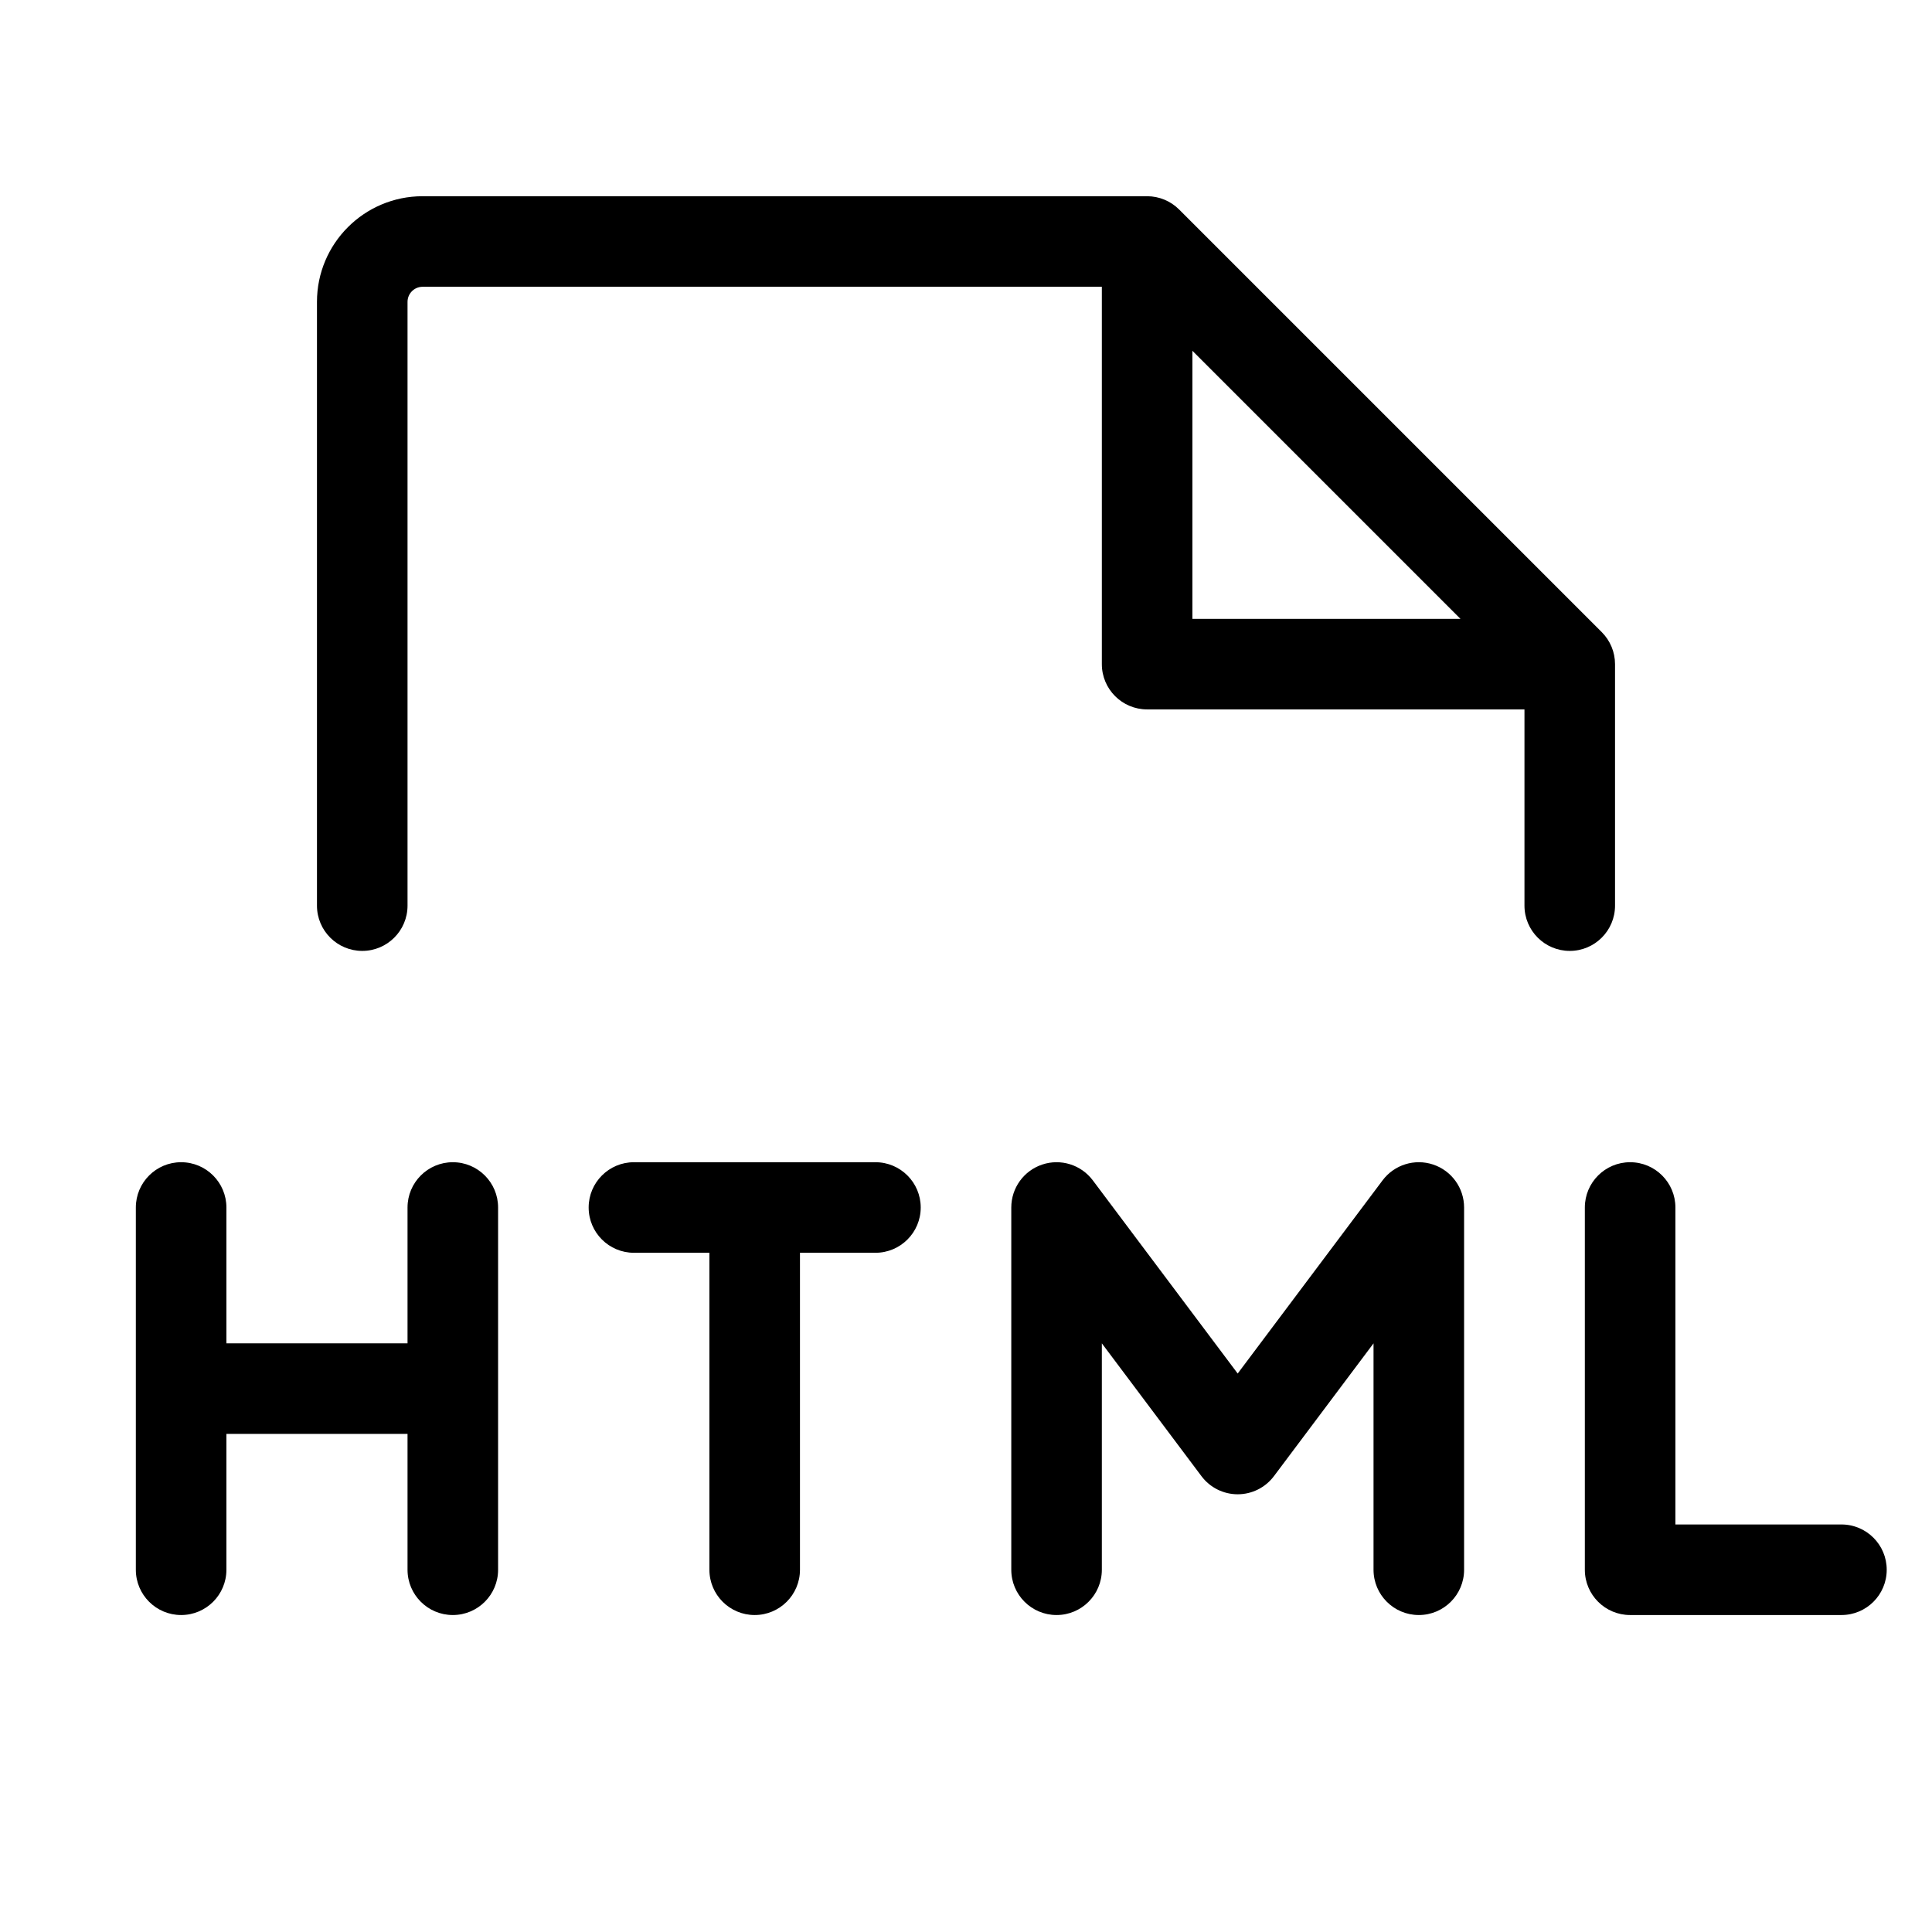
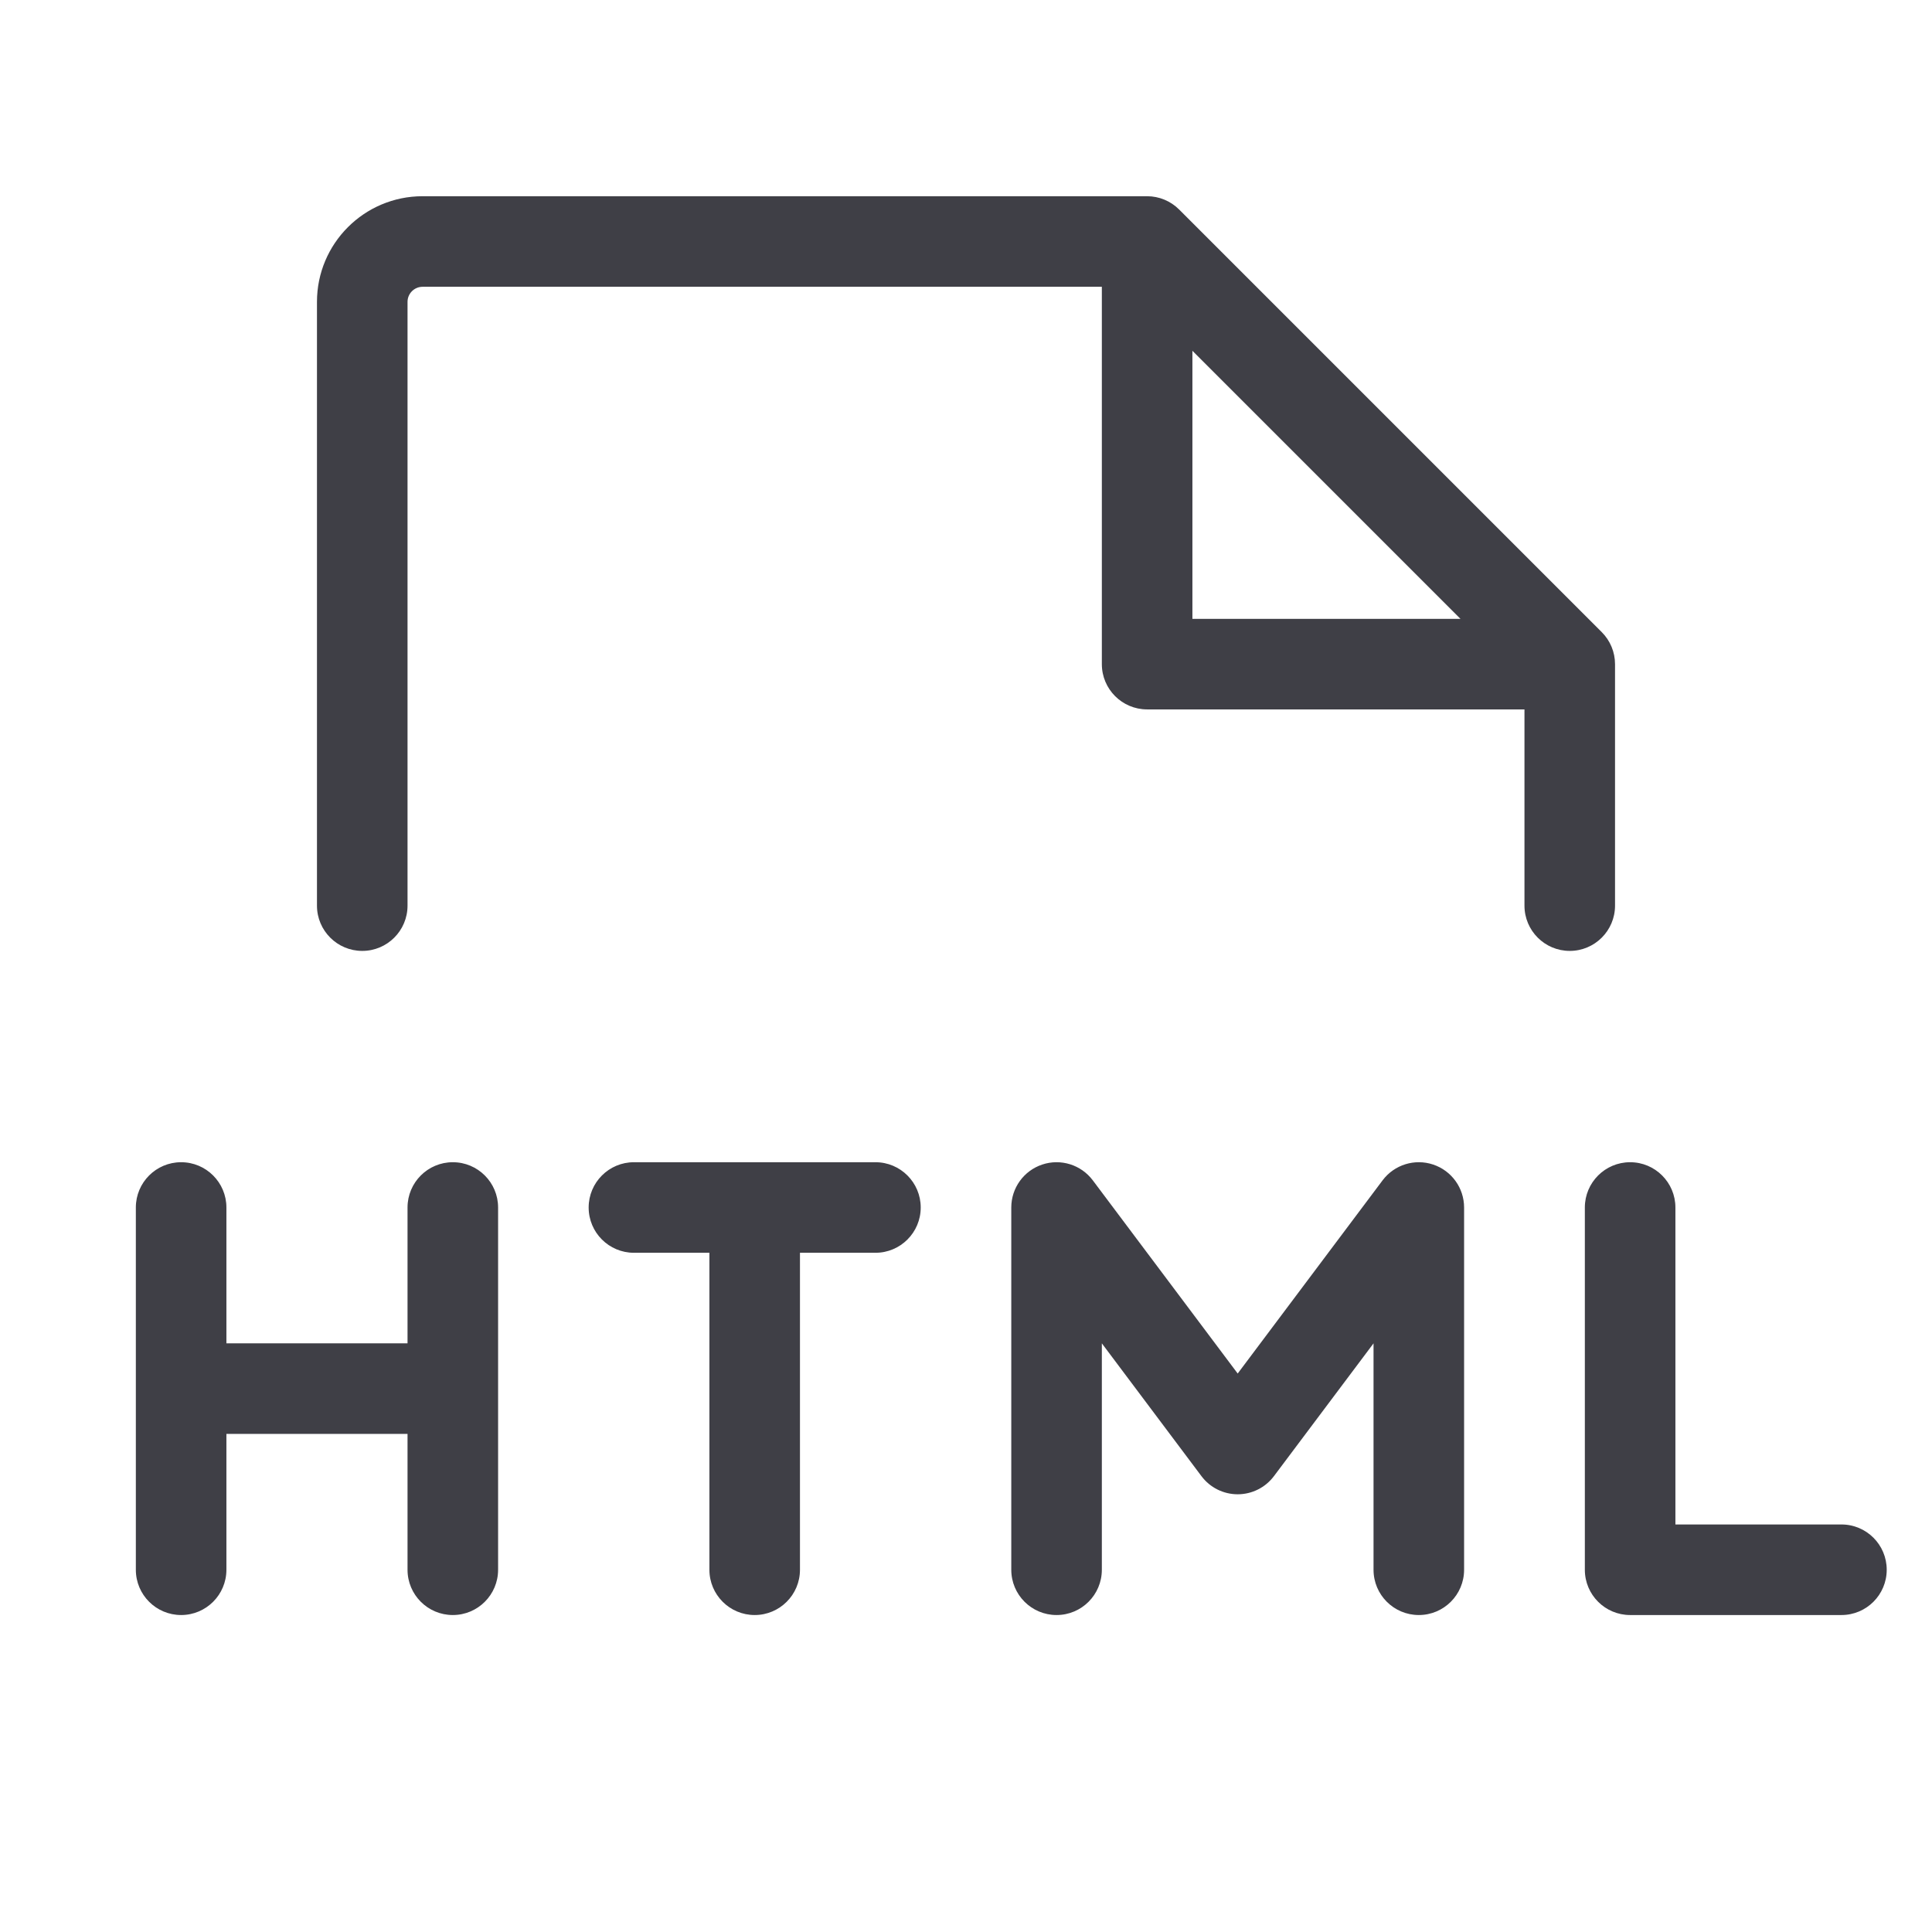
<svg xmlns="http://www.w3.org/2000/svg" width="32" height="32" viewBox="0 0 256 256">
-   <path fill="currentColor" d="M214 120V88a6 6 0 0 0-1.76-4.24l-56-56A6 6 0 0 0 152 26H56a14 14 0 0 0-14 14v80a6 6 0 0 0 12 0V40a2 2 0 0 1 2-2h90v50a6 6 0 0 0 6 6h50v26a6 6 0 0 0 12 0m-56-73.52L193.52 82H158ZM66 160v48a6 6 0 0 1-12 0v-18H30v18a6 6 0 0 1-12 0v-48a6 6 0 0 1 12 0v18h24v-18a6 6 0 0 1 12 0m56 0a6 6 0 0 1-6 6h-10v42a6 6 0 0 1-12 0v-42H84a6 6 0 0 1 0-12h32a6 6 0 0 1 6 6m72 0v48a6 6 0 0 1-12 0v-30l-13.2 17.6a6 6 0 0 1-9.6 0L146 178v30a6 6 0 0 1-12 0v-48a6 6 0 0 1 10.8-3.6L164 182l19.2-25.6A6 6 0 0 1 194 160m56 48a6 6 0 0 1-6 6h-28a6 6 0 0 1-6-6v-48a6 6 0 0 1 12 0v42h22a6 6 0 0 1 6 6" />
+   <path fill="#3F3F46" d="M214 120V88a6 6 0 0 0-1.76-4.24l-56-56A6 6 0 0 0 152 26H56a14 14 0 0 0-14 14v80a6 6 0 0 0 12 0V40a2 2 0 0 1 2-2h90v50a6 6 0 0 0 6 6h50v26a6 6 0 0 0 12 0m-56-73.52L193.52 82H158ZM66 160v48a6 6 0 0 1-12 0v-18H30v18a6 6 0 0 1-12 0v-48a6 6 0 0 1 12 0v18h24v-18a6 6 0 0 1 12 0m56 0a6 6 0 0 1-6 6h-10v42a6 6 0 0 1-12 0v-42H84a6 6 0 0 1 0-12h32a6 6 0 0 1 6 6m72 0v48a6 6 0 0 1-12 0v-30l-13.2 17.6a6 6 0 0 1-9.6 0L146 178v30a6 6 0 0 1-12 0v-48a6 6 0 0 1 10.8-3.6L164 182l19.2-25.6A6 6 0 0 1 194 160m56 48a6 6 0 0 1-6 6h-28a6 6 0 0 1-6-6v-48a6 6 0 0 1 12 0v42h22a6 6 0 0 1 6 6" />
</svg>
